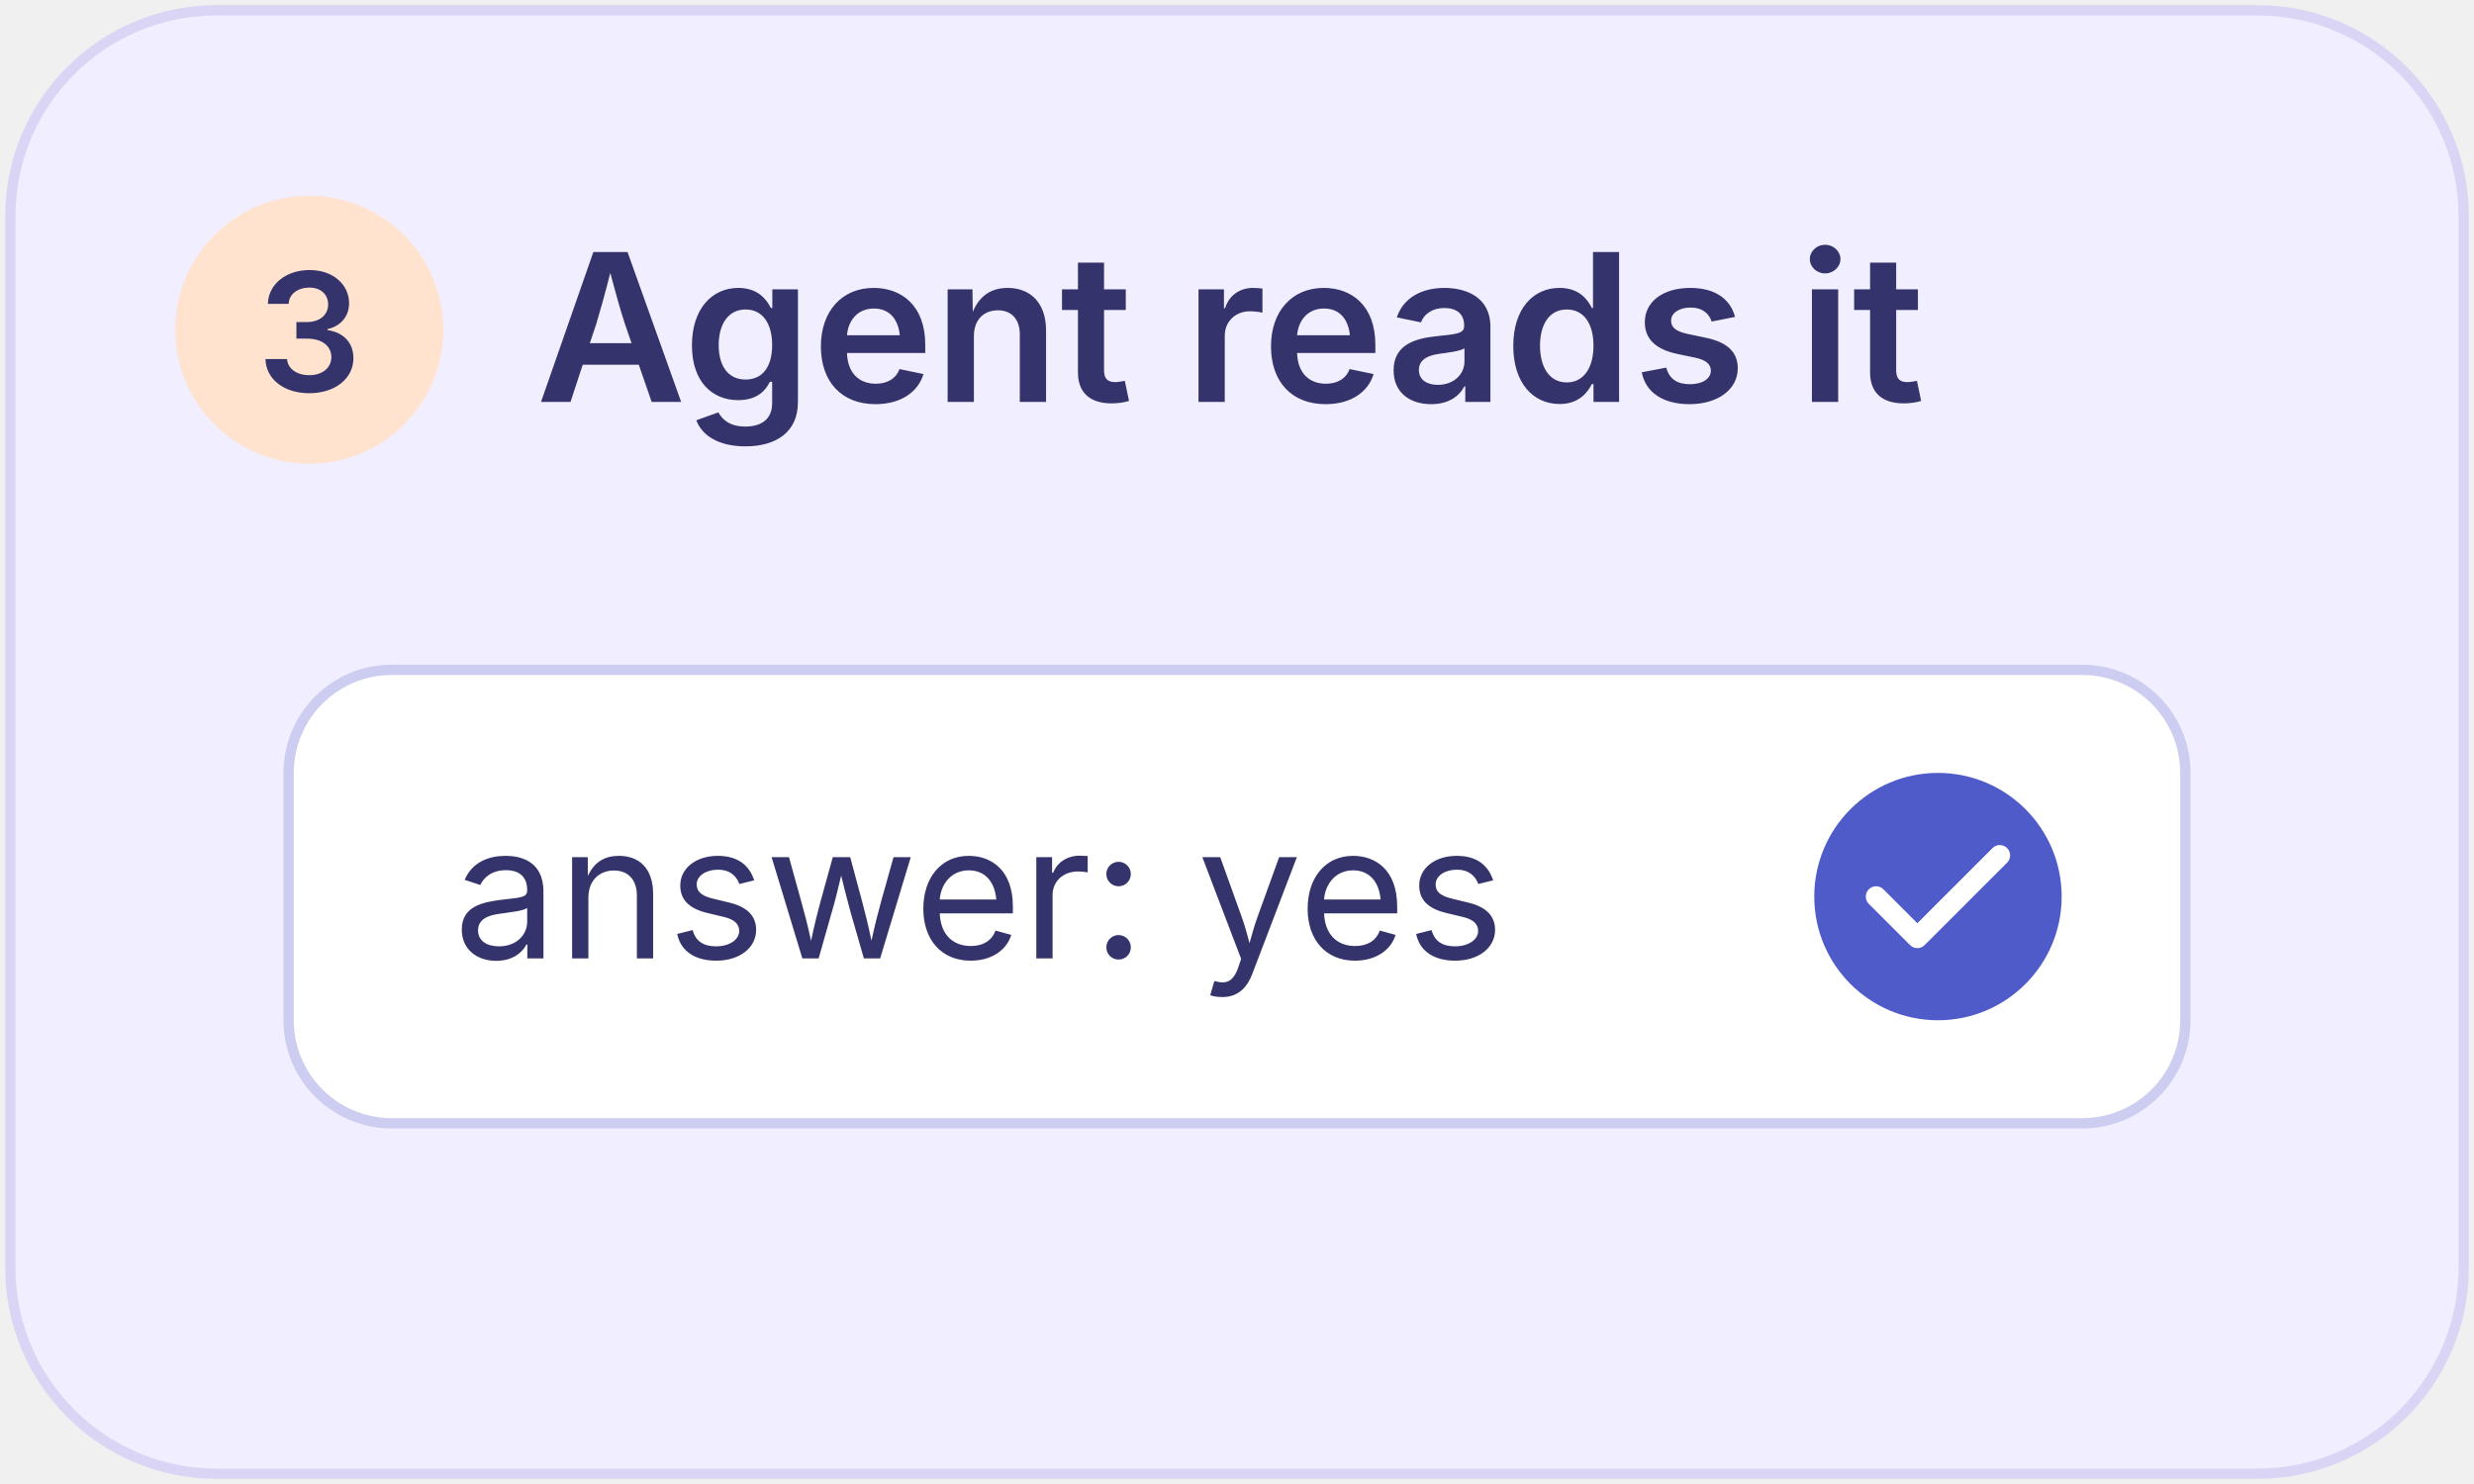
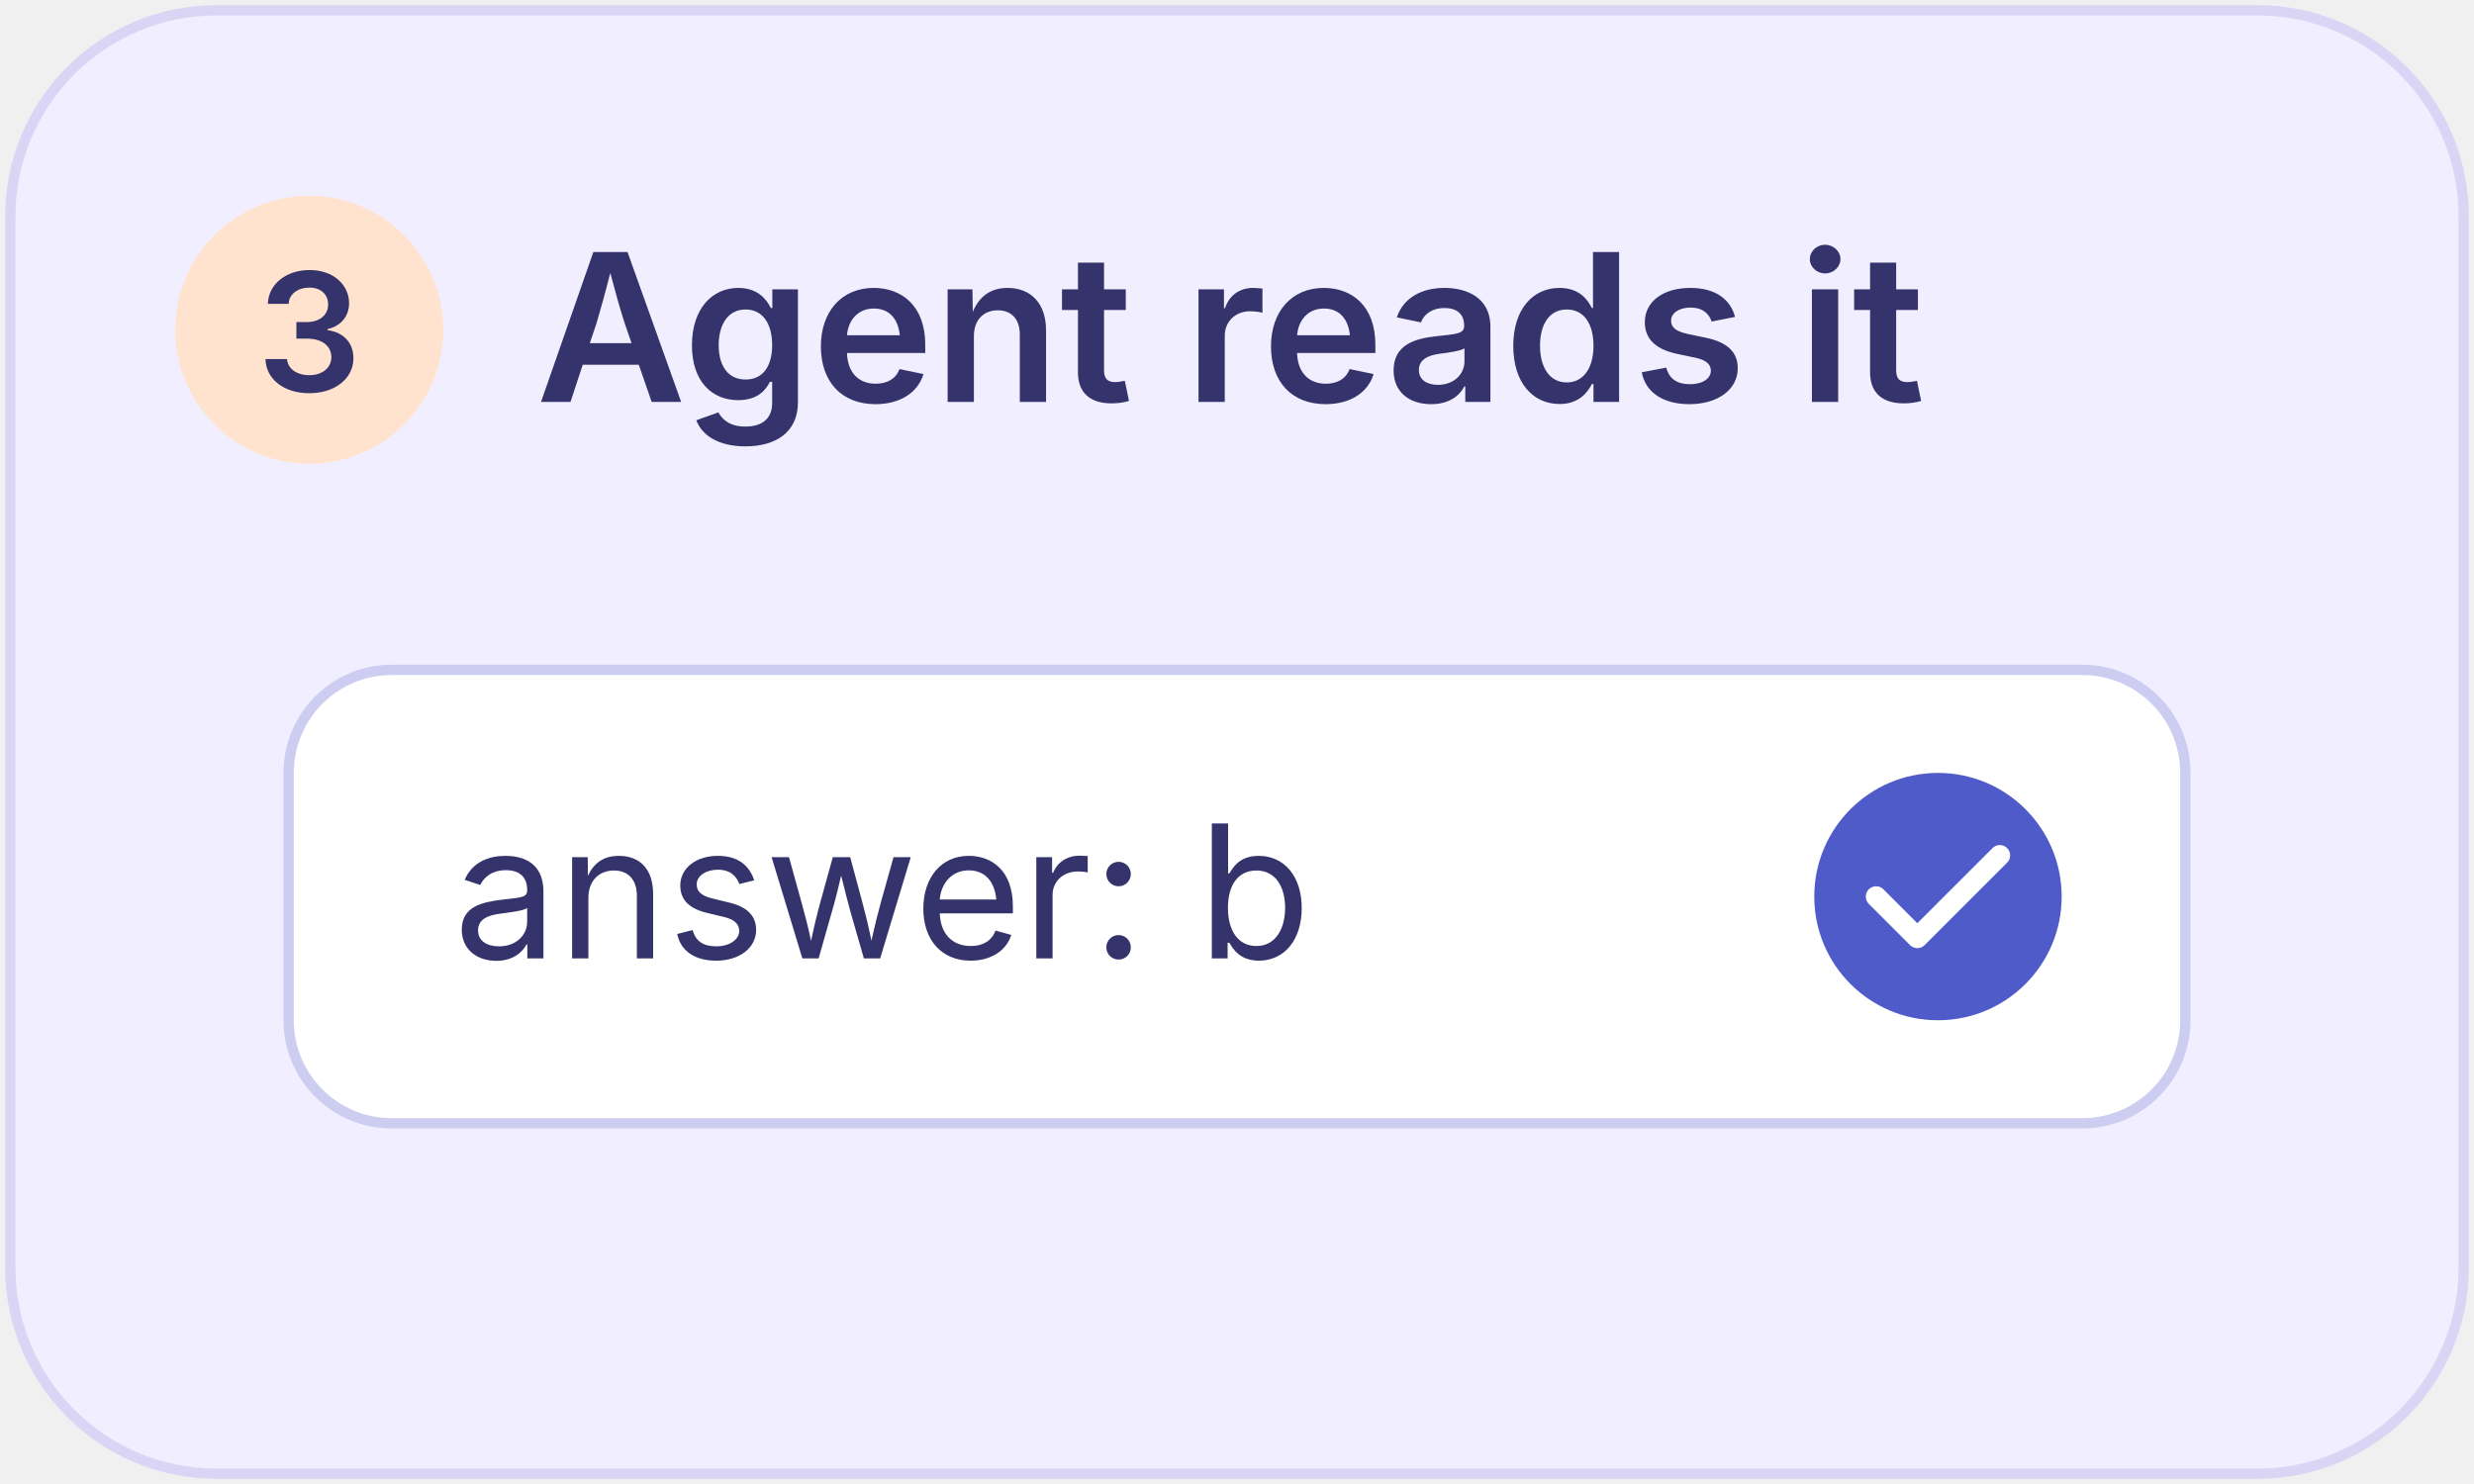
<svg xmlns="http://www.w3.org/2000/svg" width="240" height="144" viewBox="0 0 240 144" role="img" aria-labelledby="title">
  <rect x="1" y="1" width="238" height="142" rx="20" fill="#F1EEFF" stroke="#DBD5F5" />
  <circle cx="30" cy="32" r="13" fill="#FFE3CE" />
  <g font-family="system-ui, -apple-system, Segoe UI, sans-serif" fill="#34336B">
    <text x="30" y="38" text-anchor="middle" font-size="16" font-weight="600">3</text>
    <text x="52" y="39" font-size="20" font-weight="600">Agent reads it</text>
    <rect x="28" y="65" width="184" height="44" rx="10" fill="#FFFFFF" stroke="#CCCDF0" />
-     <text x="44" y="93" font-size="18">answer: yes</text>
+     <text x="44" y="93" font-size="18">answer: b</text>
    <circle cx="188" cy="87" r="12" fill="#4E5BC9" />
    <path d="m182 87 4 4 8-8" fill="none" stroke="#FFFFFF" stroke-width="2" stroke-linecap="round" stroke-linejoin="round" />
  </g>
</svg>
